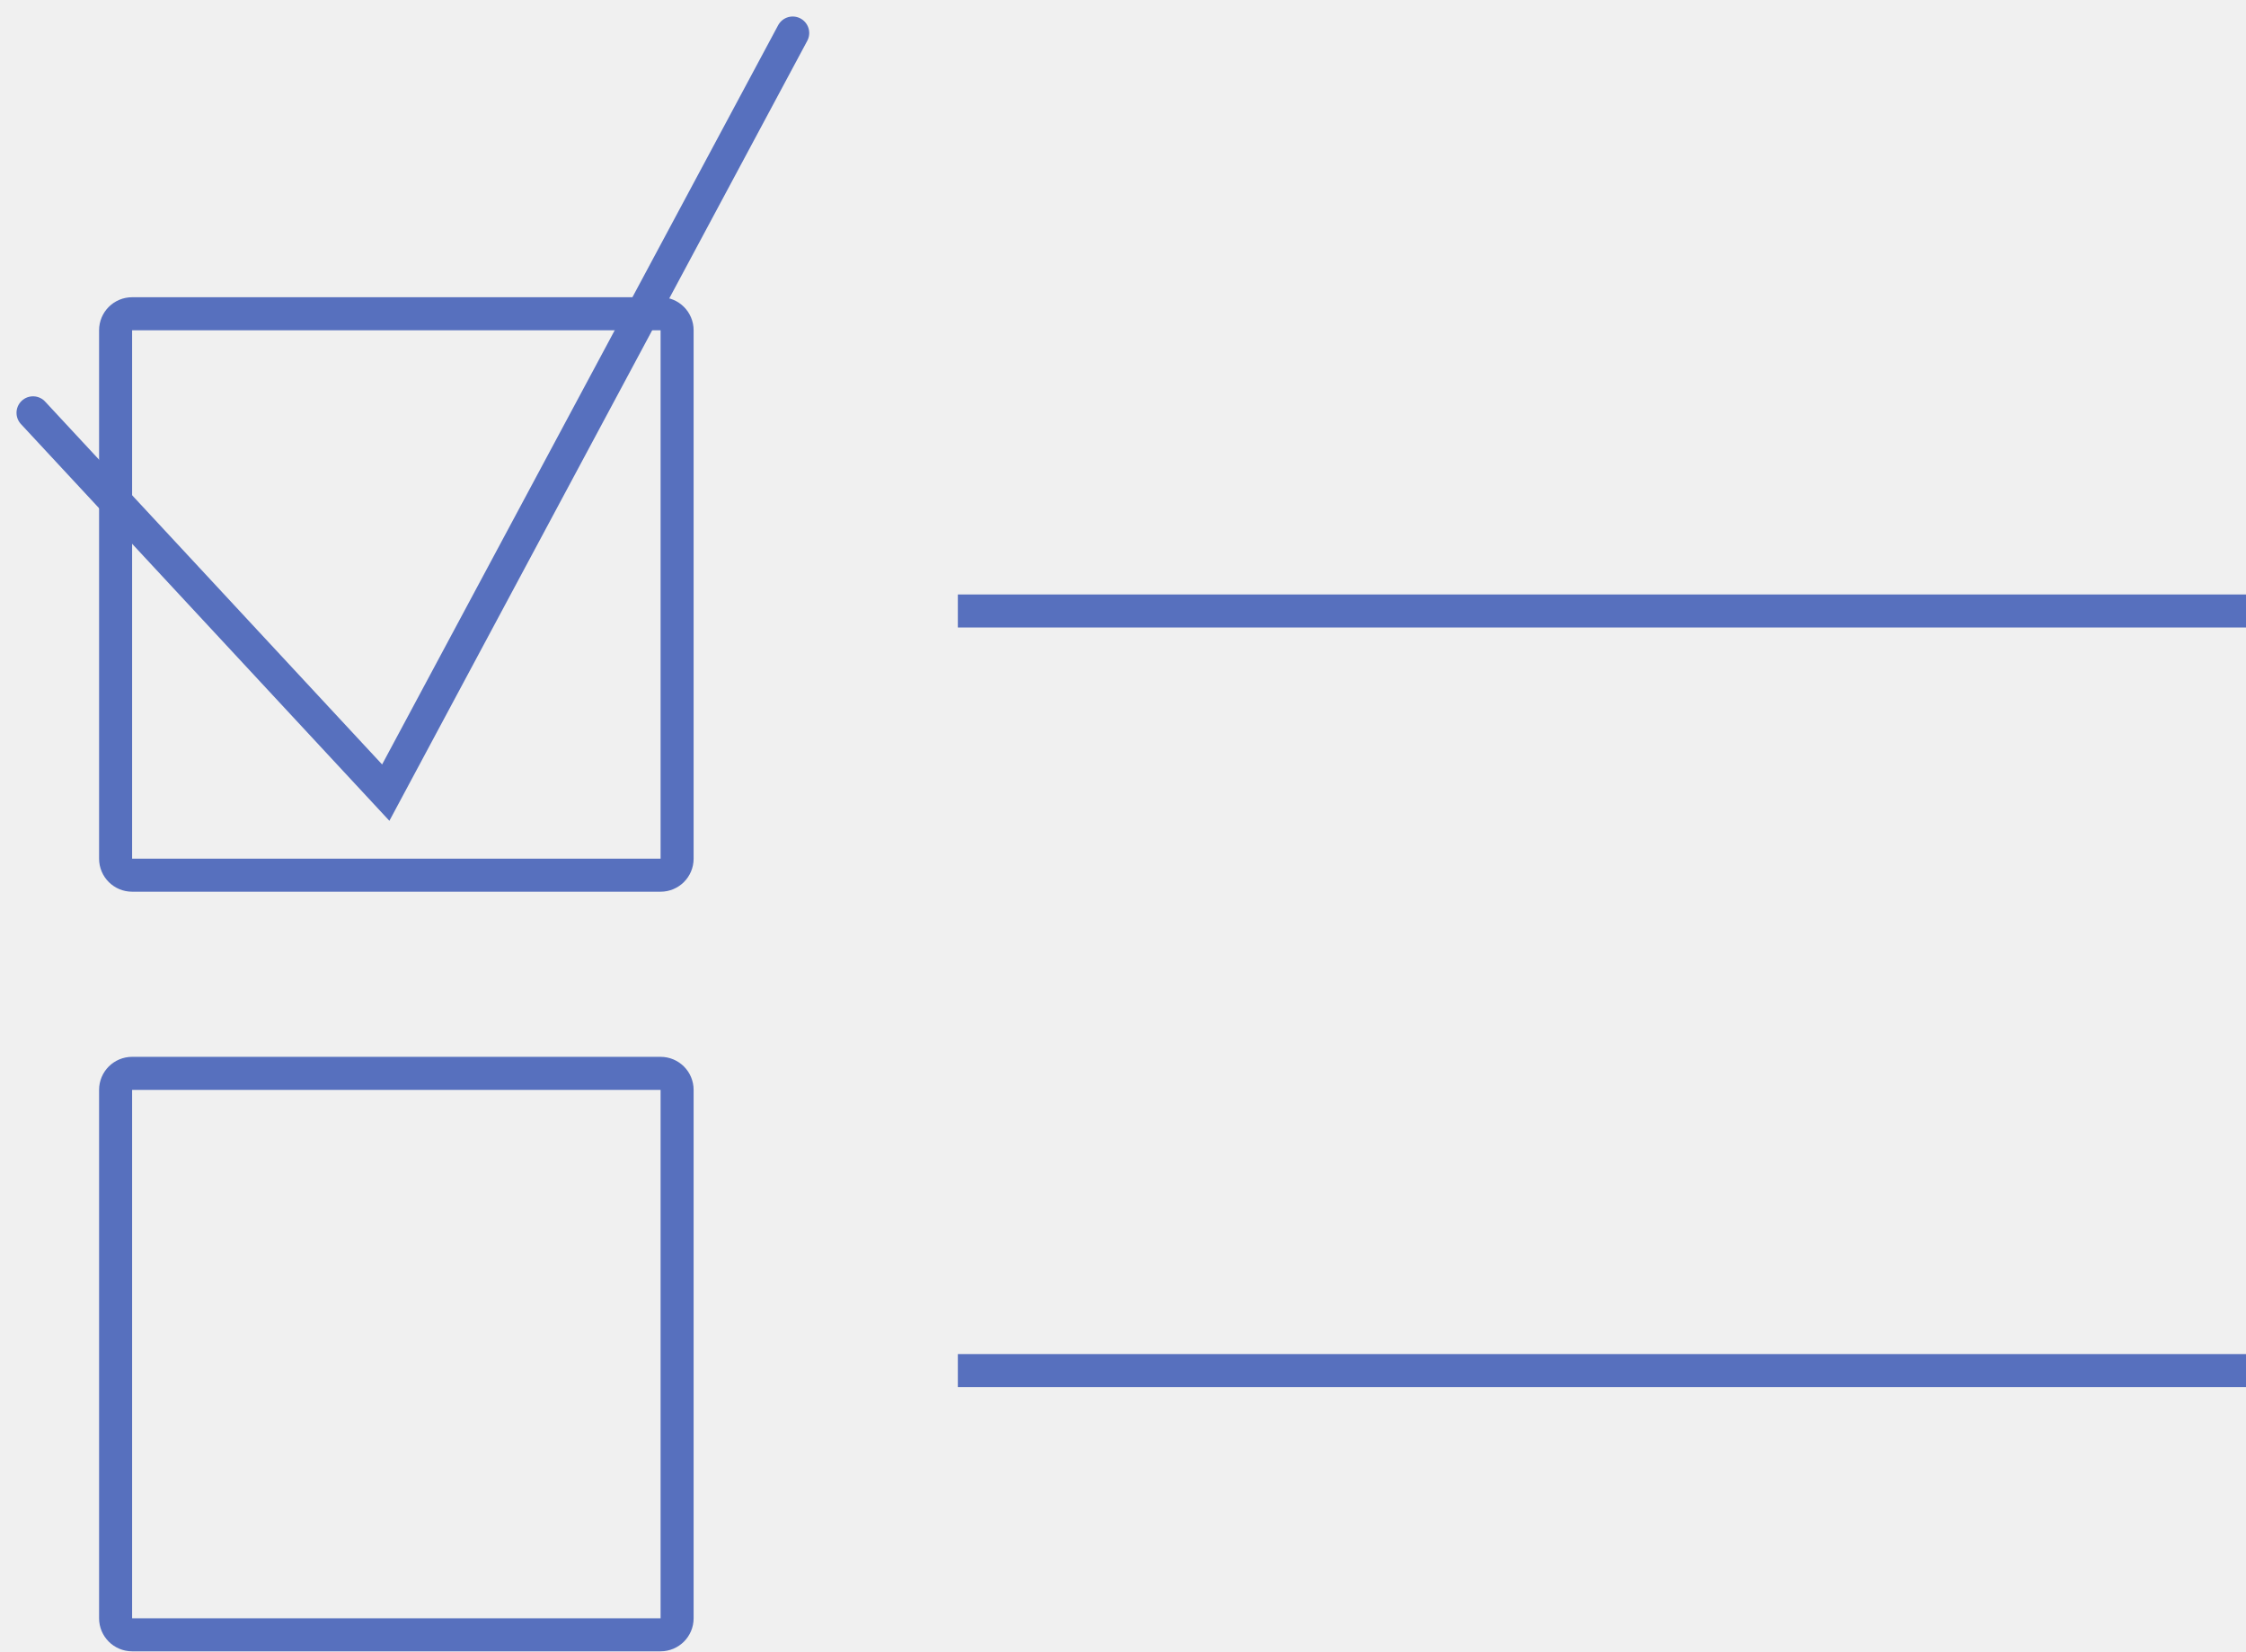
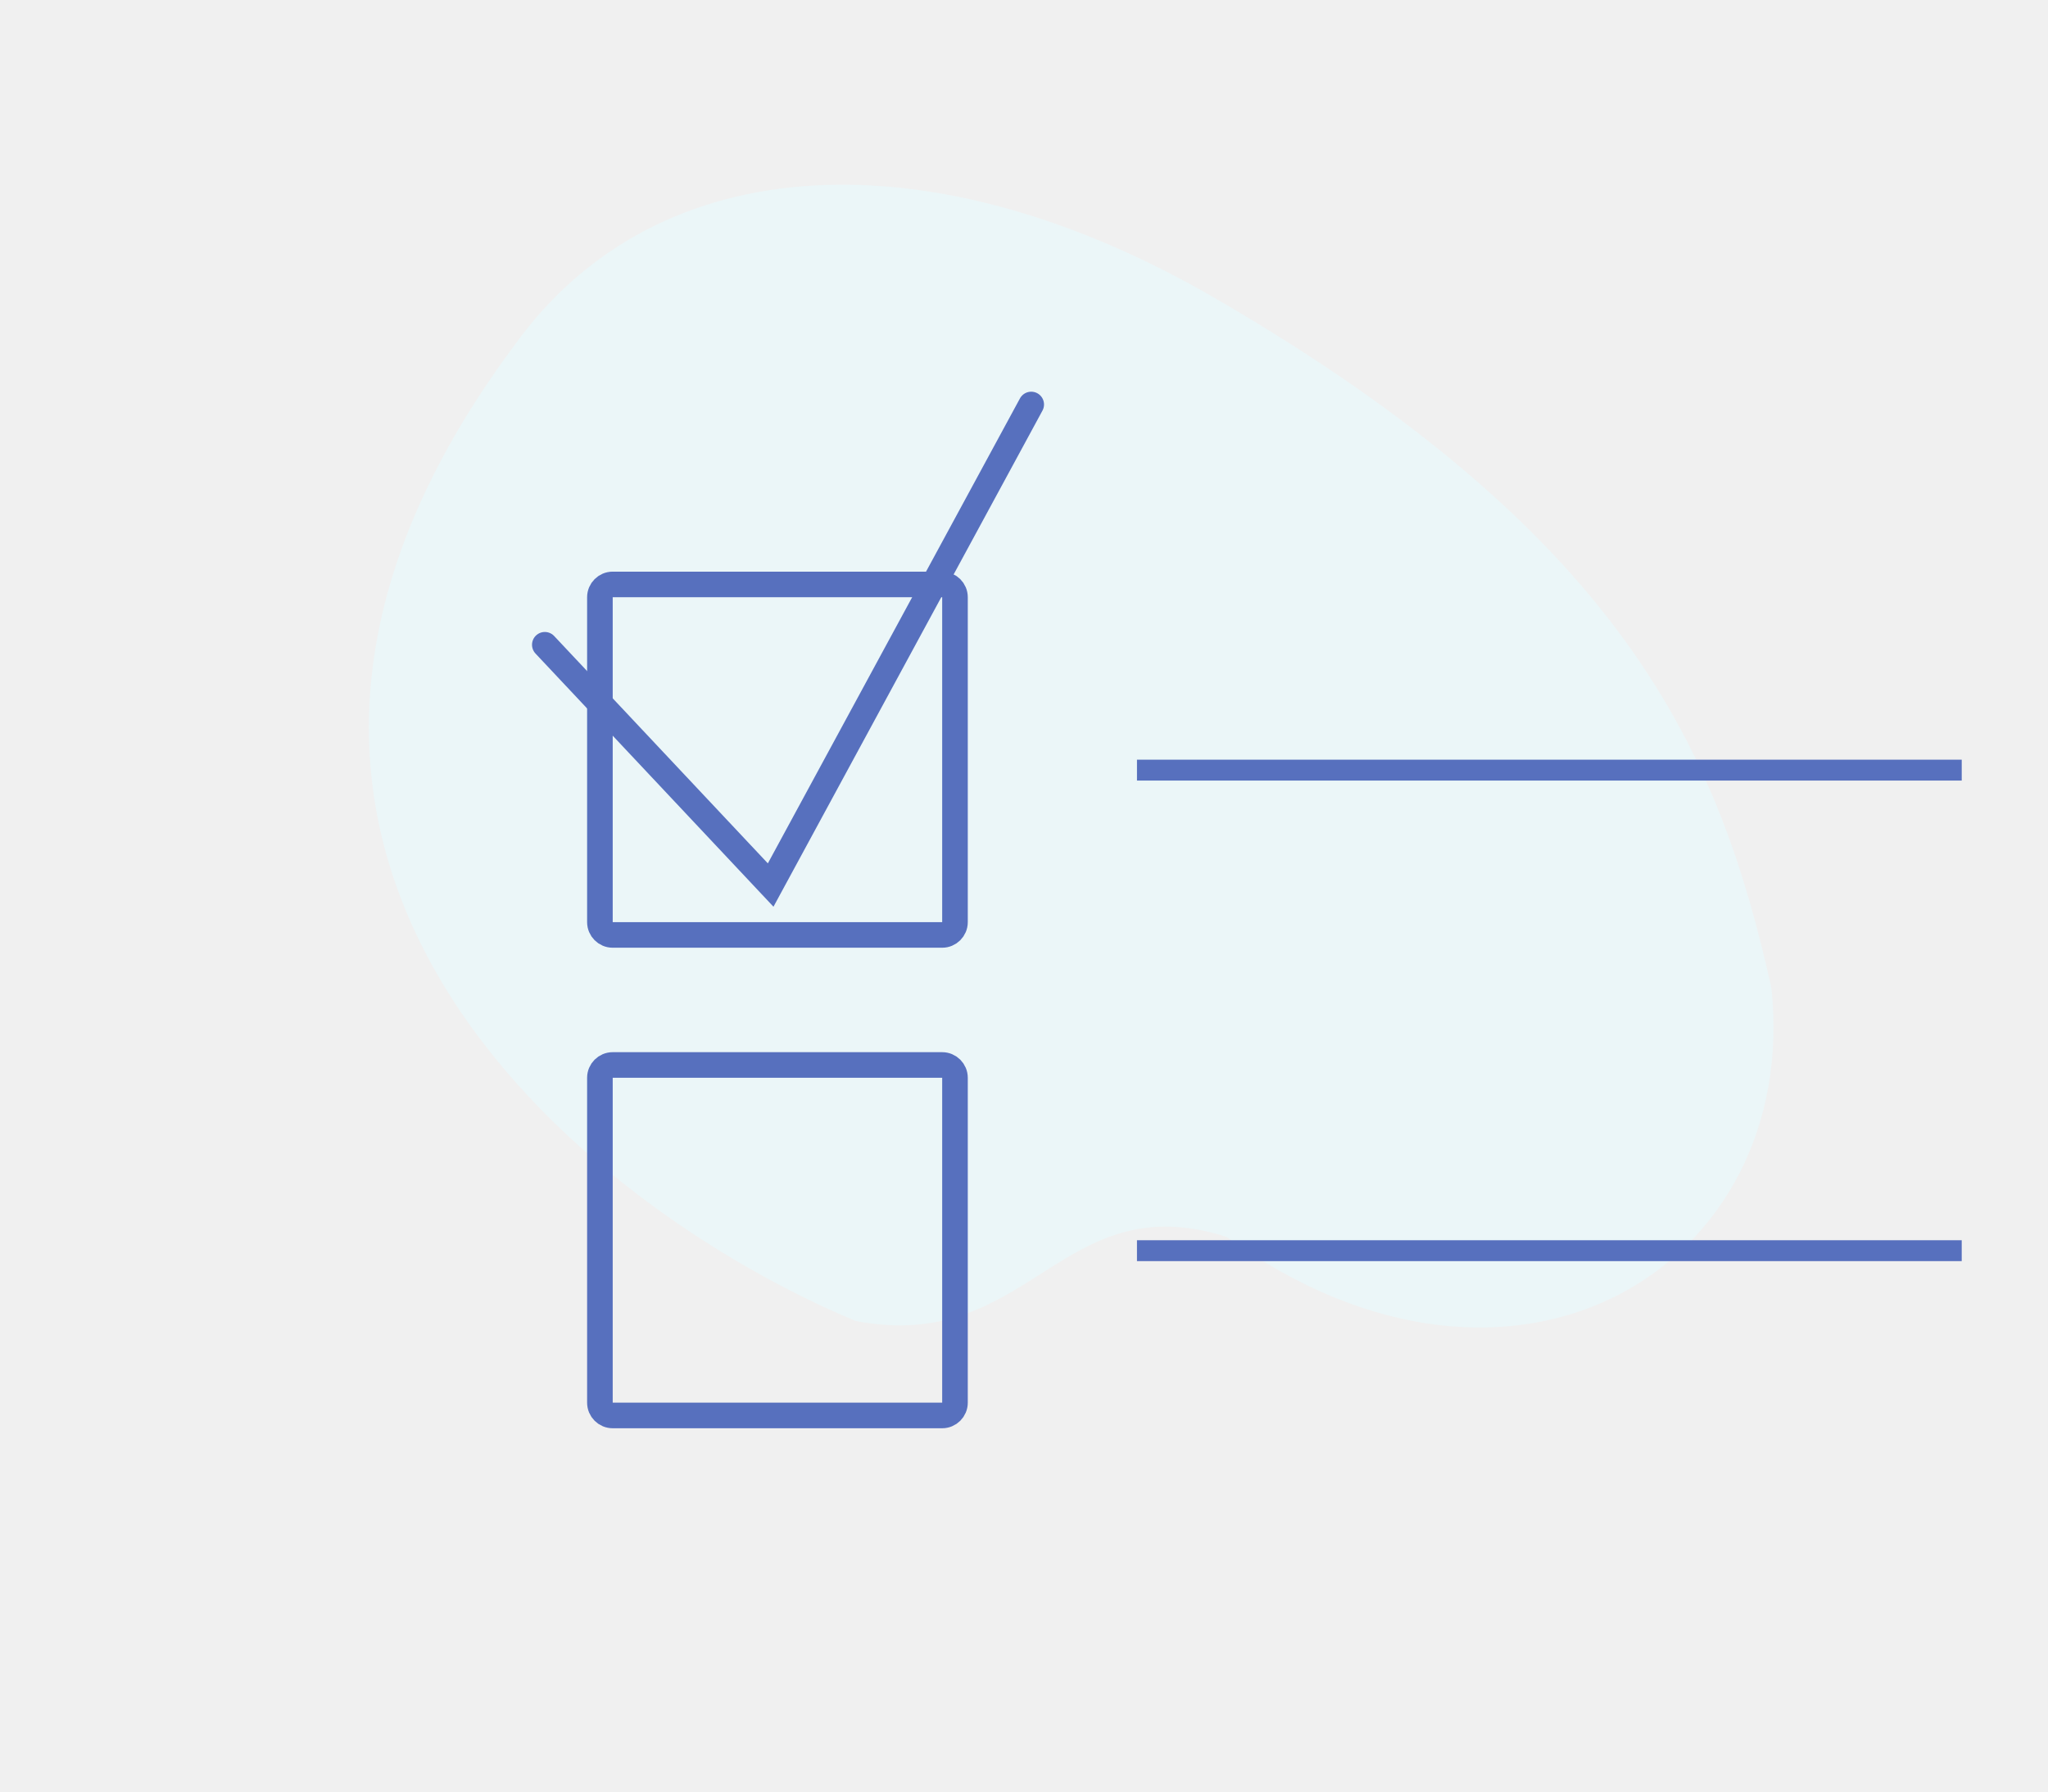
- <svg xmlns="http://www.w3.org/2000/svg" width="68" height="50" viewBox="0 0 68 50" fill="none">
-   <rect x="3.5" y="9.5" width="17" height="17" rx="0.5" stroke="#5770BE" />
-   <rect x="3.5" y="32.5" width="17" height="17" rx="0.5" stroke="#5770BE" />
-   <path d="M1 12.5L11.679 24L24 1" stroke="#5770BE" stroke-linecap="round" />
-   <rect x="29" y="18" width="39" height="1" fill="#5770BE" />
-   <rect width="39" height="1" transform="matrix(1 0 0 -1 29 42)" fill="#5770BE" />
+ <svg xmlns="http://www.w3.org/2000/svg" width="80" height="70" viewBox="0 0 80 70" fill="none">
+   <g clip-path="url(#clip0)">
+     <path d="M47.474 11.656C36.517 5.289 25.718 5.658 20.099 13.487C5.306 33.36 22.821 47.185 33.428 51.614C40.253 52.915 41.41 46.264 47.911 48.325C59.222 56.478 70.363 49.441 69.192 38.585C67.15 29.413 63.495 20.965 47.474 11.656Z" fill="#EBF6F8" />
+     <rect x="23.434" y="22.835" width="13.87" height="13.694" rx="0.5" stroke="#5770BE" />
+     <rect x="23.434" y="41.61" width="13.87" height="13.694" rx="0.5" stroke="#5770BE" />
+     <path d="M21.282 25.192L30.104 34.58L40.282 15.804" stroke="#5770BE" stroke-linecap="round" />
+     <rect x="44.413" y="29.682" width="32.217" height="0.816" fill="#5770BE" />
+     <rect width="32.217" height="0.816" transform="matrix(1 0 0 -1 44.4126 49.2737)" fill="#5770BE" />
+   </g>
+   <defs>
+     <clipPath id="clip0">
+       <rect width="80" height="70" fill="white" />
+     </clipPath>
+   </defs>
</svg>
